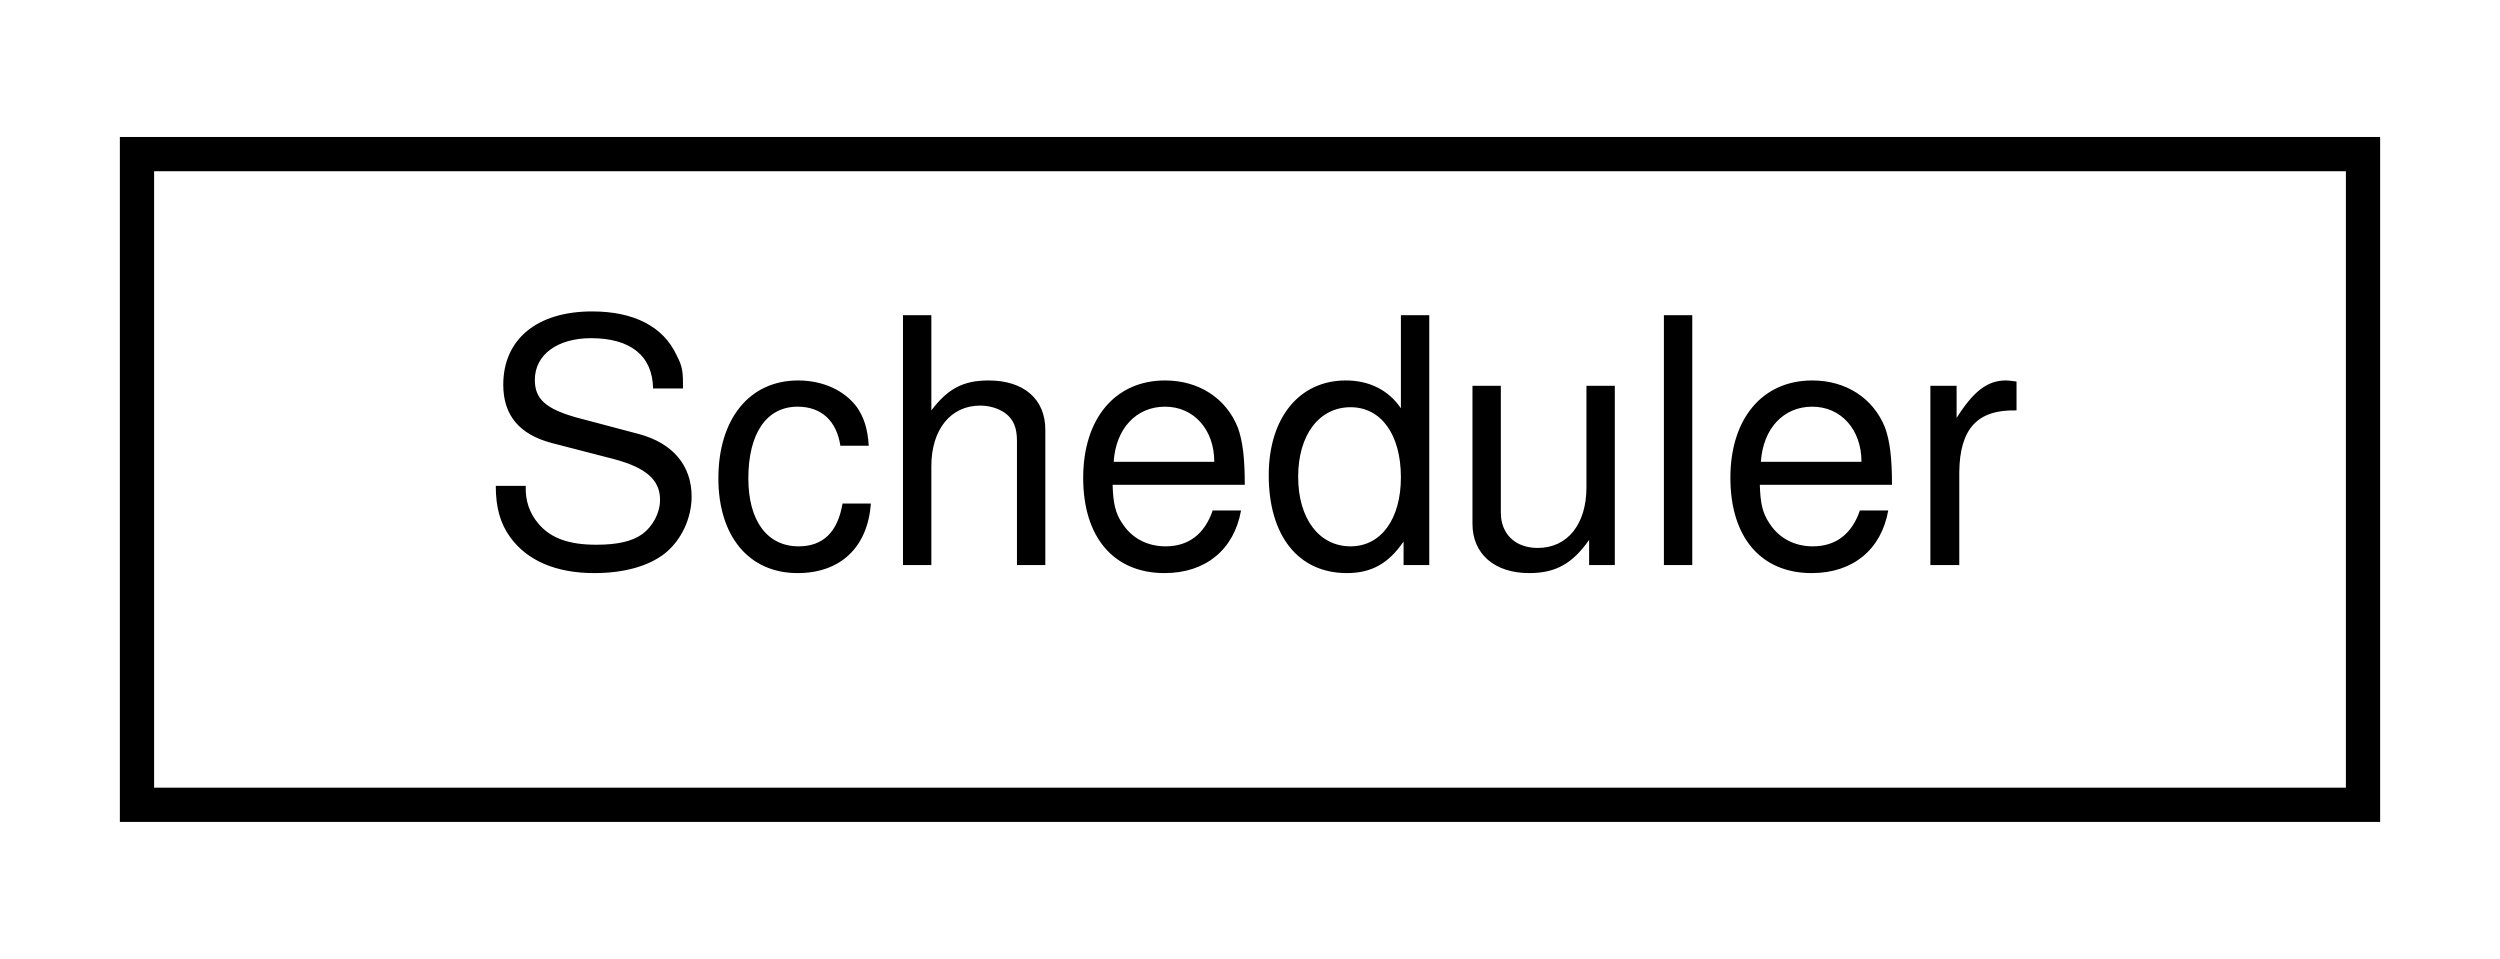
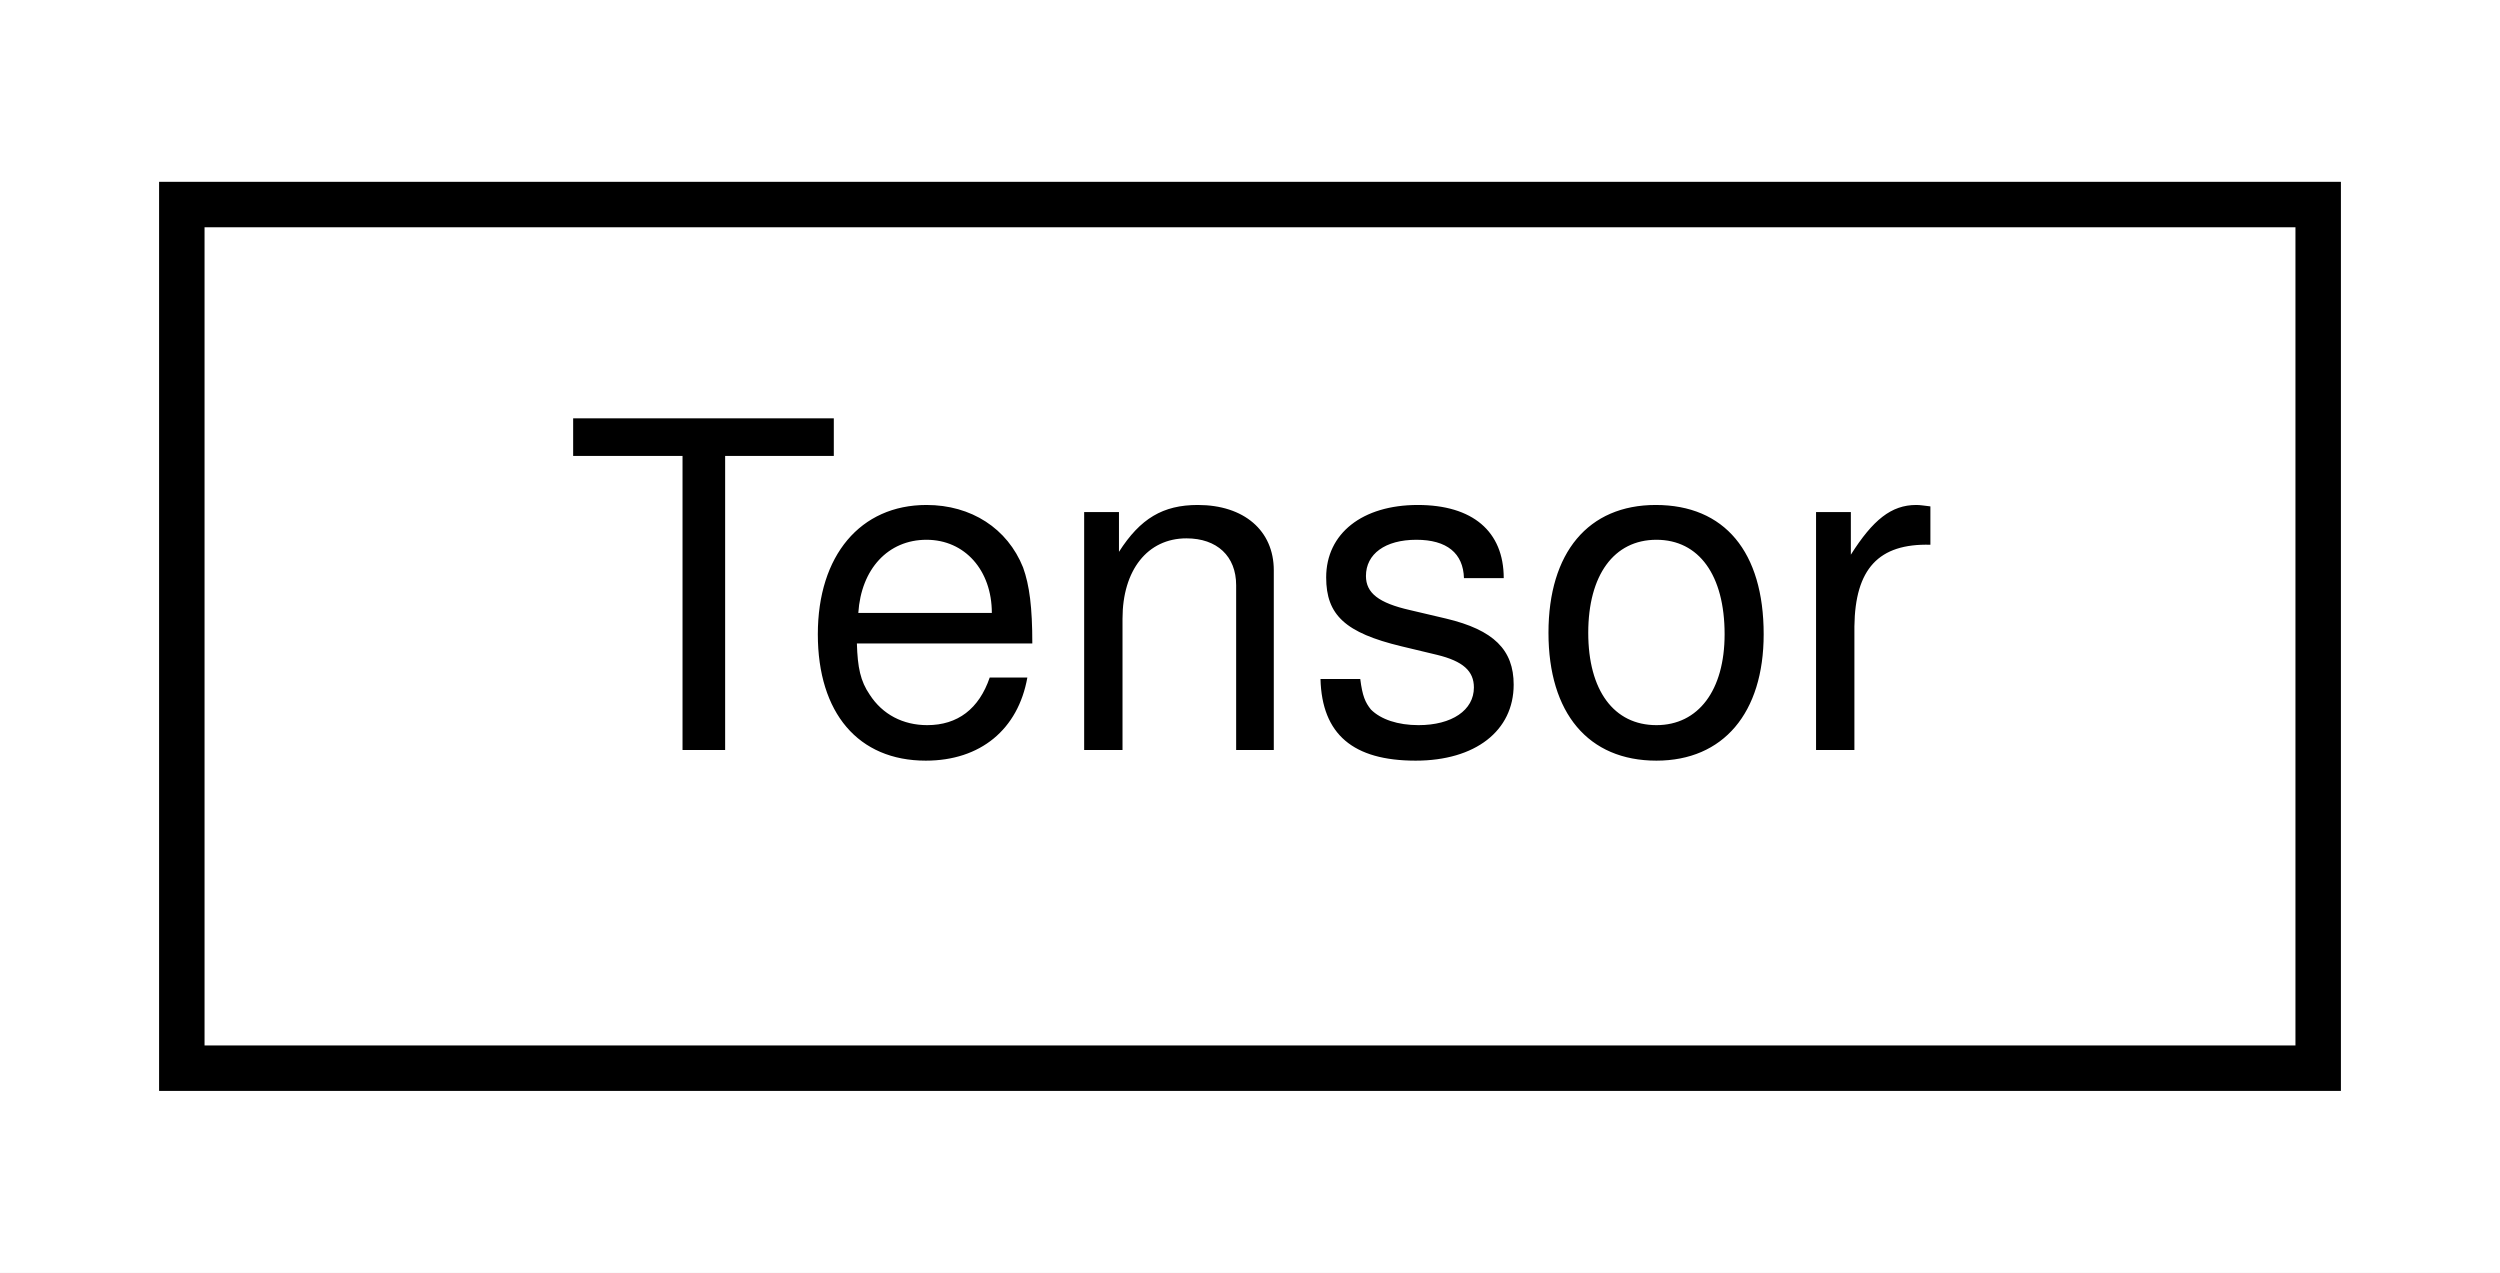
- <svg xmlns="http://www.w3.org/2000/svg" xmlns:xlink="http://www.w3.org/1999/xlink" width="73pt" height="28pt" viewBox="0.00 0.00 73.00 28.00">
+ <svg xmlns="http://www.w3.org/2000/svg" xmlns:xlink="http://www.w3.org/1999/xlink" width="55pt" height="28pt" viewBox="0.00 0.00 55.00 28.00">
  <g id="graph0" class="graph" transform="scale(1 1) rotate(0) translate(4 24)">
-     <polygon fill="white" stroke="none" points="-4,4 -4,-24 69,-24 69,4 -4,4" />
+     <polygon fill="white" stroke="none" points="-4,4 -4,-24 51,-24 51,4 -4,4" />
    <g id="node1" class="node">
      <g id="a_node1">
-         <a xlink:href="classarm__compute_1_1_scheduler.xhtml" target="_top" xlink:title="Configurable scheduler which supports multiple multithreading APIs and choosing between different sch...">
-           <polygon fill="white" stroke="black" points="0,-0.5 0,-19.5 65,-19.5 65,-0.5 0,-0.5" />
-           <text text-anchor="middle" x="32.5" y="-7.5" font-family="Helvetica,sans-Serif" font-size="10.00">Scheduler</text>
+         <a xlink:href="classarm__compute_1_1graph_1_1_tensor.xhtml" target="_top" xlink:title="Tensor object. ">
+           <polygon fill="white" stroke="black" points="0,-0.5 0,-19.5 47,-19.5 47,-0.5 0,-0.5" />
+           <text text-anchor="middle" x="23.5" y="-7.5" font-family="Helvetica,sans-Serif" font-size="10.00">Tensor</text>
        </a>
      </g>
    </g>
  </g>
</svg>
